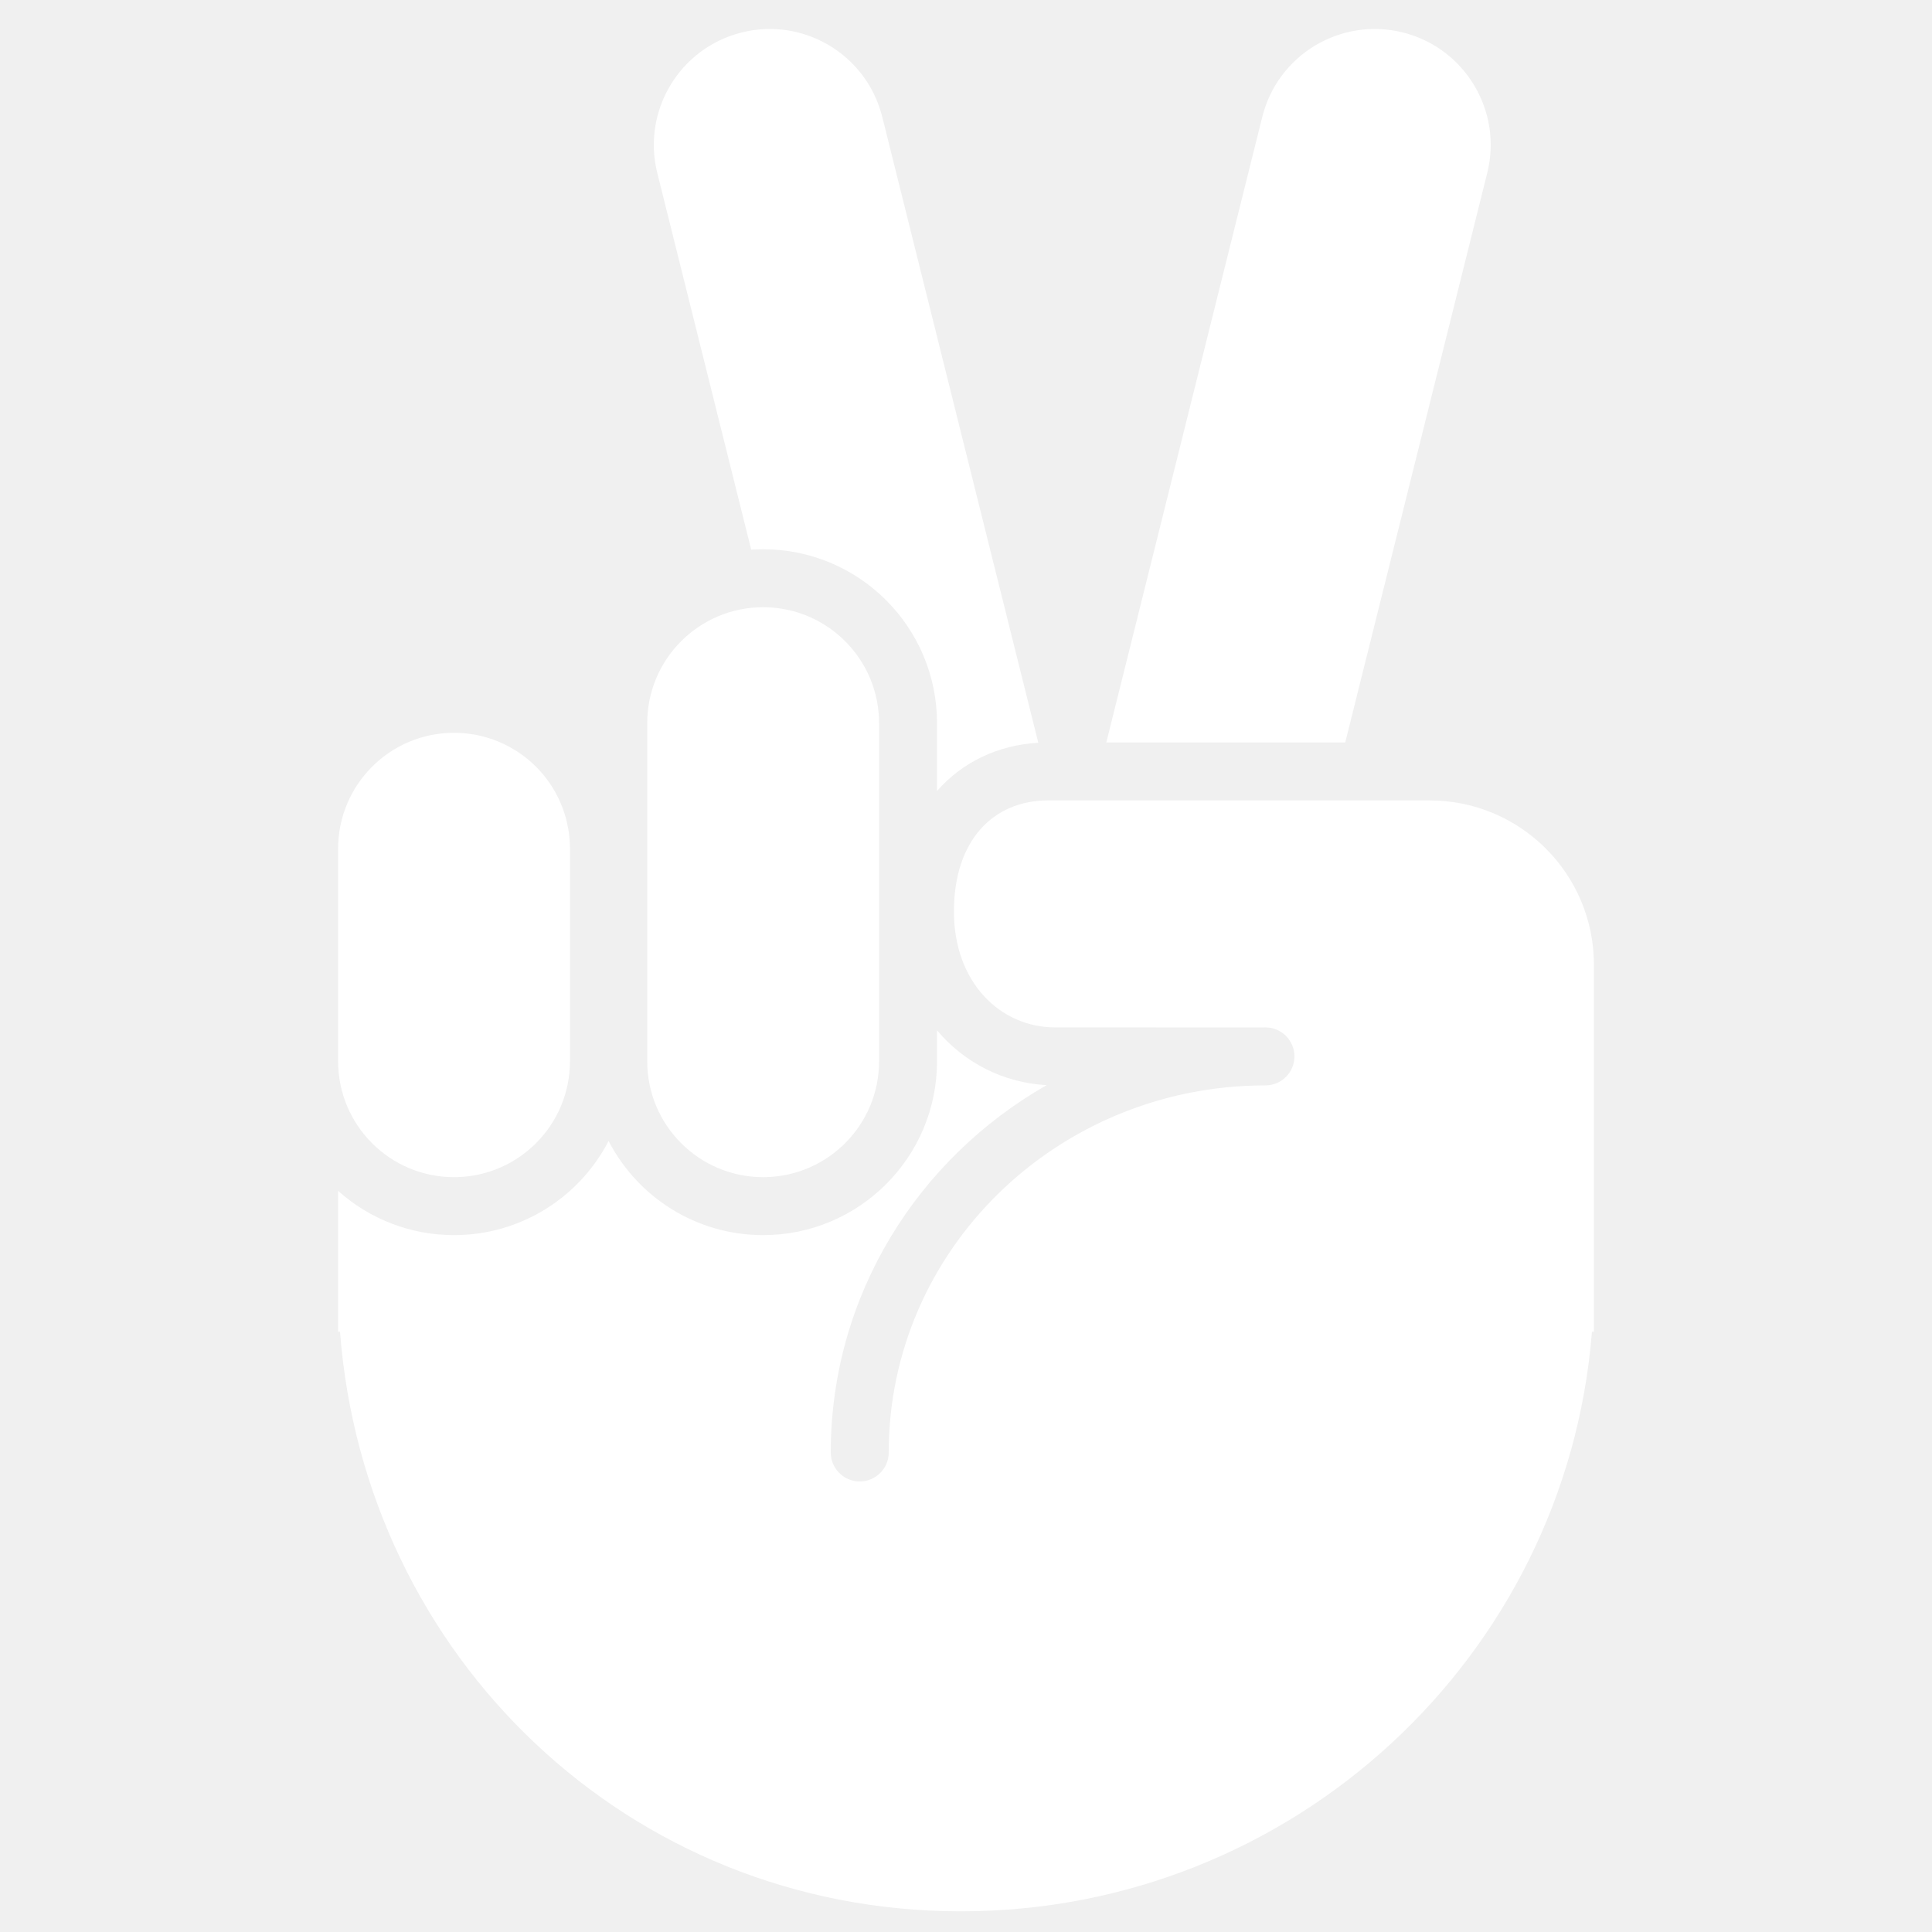
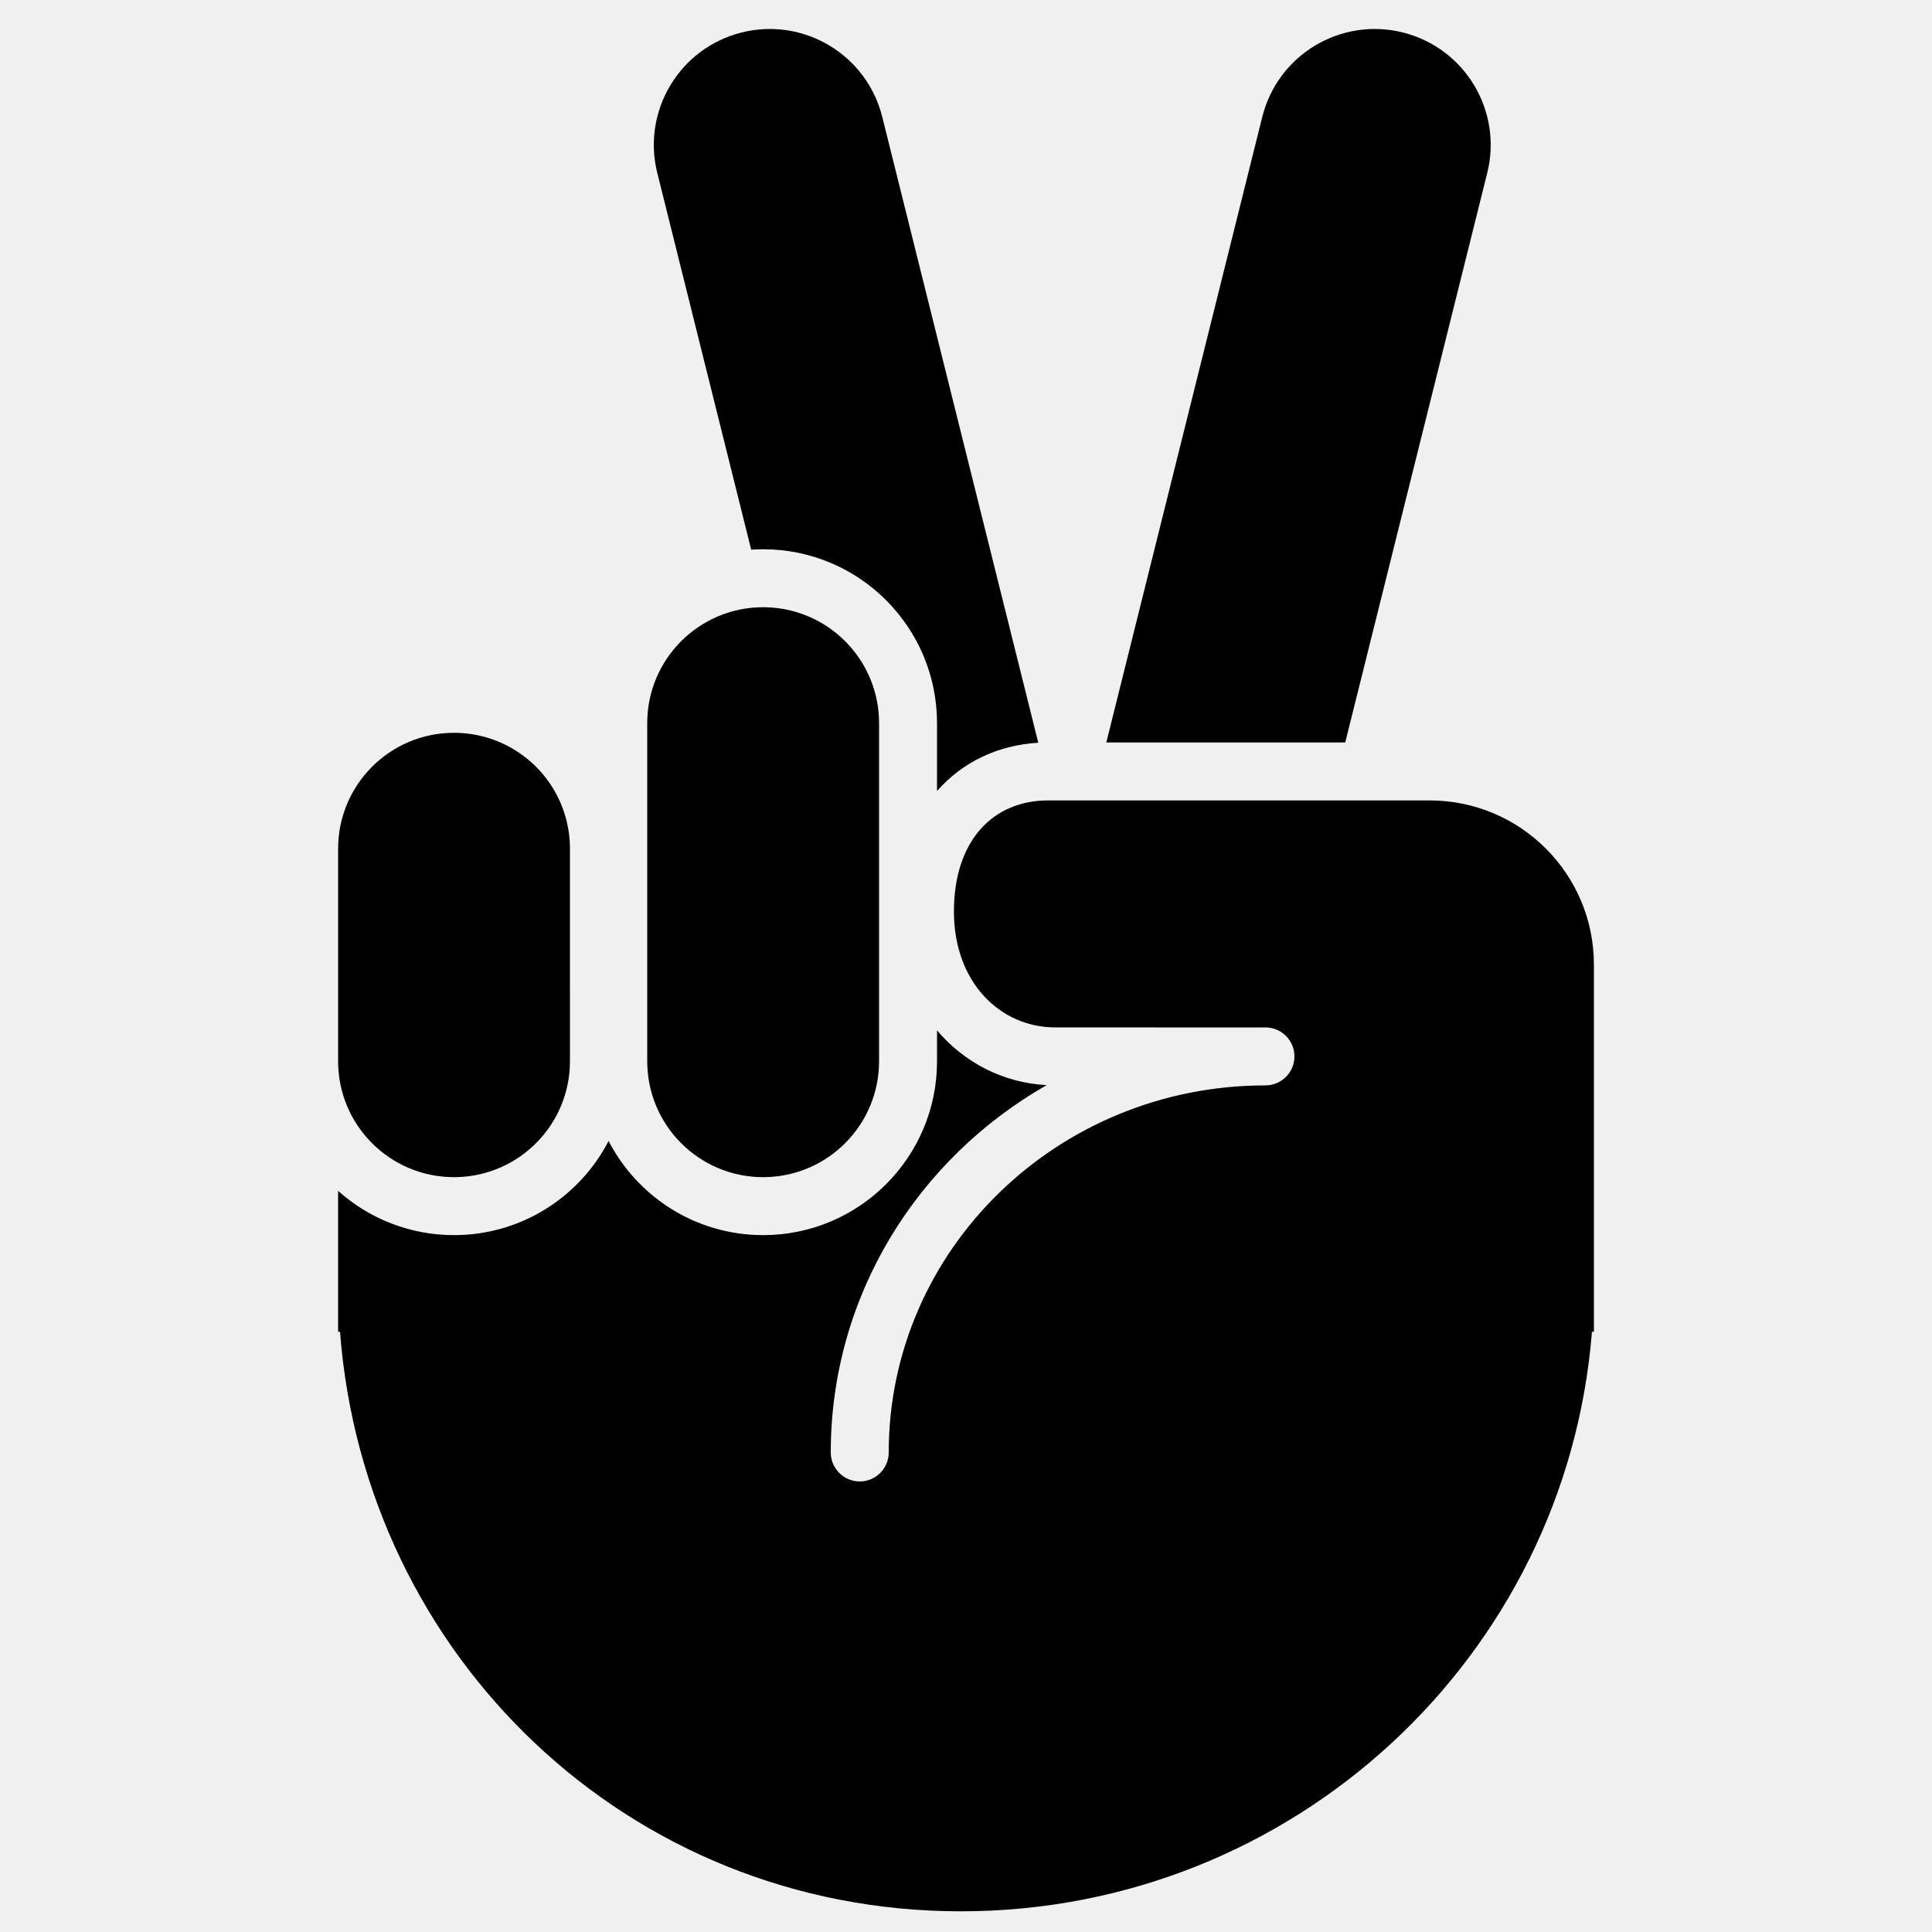
<svg xmlns="http://www.w3.org/2000/svg" width="200" height="200" viewBox="0 0 200 200">
-   <path fill="#FFF" fill-rule="evenodd" d="M148.001 82.86c9.389 0 17 7.61 17 17v38l-.204-.001-.007.09c-2.696 33.533-30.912 59.91-65.322 59.91-34.44 0-61.711-26.424-64.27-60H35v-14.584a17.933 17.933 0 0012.001 4.584c6.966 0 13.008-3.957 16-9.747 2.992 5.79 9.034 9.747 16 9.747 9.941 0 18-8.059 18-18v-3.195c2.842 3.364 6.872 5.425 11.346 5.67C94.985 119.96 86 134.127 86 150.359a3 3 0 106 0c0-20.97 17.445-38 39-38a3 3 0 100-6c-.27 0-.538.003-.806.006l-.096-.004-20.848-.002c-5.69 0-10.5-4.641-10.5-12s4.06-11.5 9.75-11.5h39.5zm-69-20l.305.003c6.486.162 11.695 5.47 11.695 11.996v35c0 6.526-5.209 11.835-11.695 11.996l-.305.004c-6.627 0-12-5.372-12-12v-35c0-6.627 5.373-12 12-12zm-32 13a12 12 0 0110.79 6.74l.227.497.122.29.105.272.113.315.11.336.116.402.037.14.065.263c.054.232.101.466.142.703l.07.457c.03.236.055.475.072.715l.023.433.007.254.001 22.182c0 6.526-5.209 11.835-11.695 11.996l-.305.004c-6.627 0-12-5.372-12-12v-22c0-6.627 5.373-12 12-12zm44.33-63.76l16.152 64.789c-4.216.245-7.87 2.02-10.483 4.994L97 74.859c0-9.94-8.059-18-18-18-.415 0-.828.014-1.236.042l-9.722-38.995c-1.603-6.43 2.31-12.943 8.74-14.547 6.431-1.603 12.944 2.31 14.548 8.74zm53.887-8.74c6.43 1.603 10.344 8.115 8.74 14.546l-14.7 58.953h-24.734l16.147-64.76c1.604-6.43 8.117-10.343 14.547-8.74z" />
+   <path fill="#000" fill-rule="evenodd" d="M148.001 82.86c9.389 0 17 7.61 17 17v38l-.204-.001-.007.09c-2.696 33.533-30.912 59.91-65.322 59.91-34.44 0-61.711-26.424-64.27-60H35v-14.584a17.933 17.933 0 0012.001 4.584c6.966 0 13.008-3.957 16-9.747 2.992 5.79 9.034 9.747 16 9.747 9.941 0 18-8.059 18-18v-3.195c2.842 3.364 6.872 5.425 11.346 5.67C94.985 119.96 86 134.127 86 150.359a3 3 0 106 0c0-20.97 17.445-38 39-38a3 3 0 100-6c-.27 0-.538.003-.806.006l-.096-.004-20.848-.002c-5.69 0-10.5-4.641-10.5-12s4.06-11.5 9.75-11.5h39.5zm-69-20l.305.003c6.486.162 11.695 5.47 11.695 11.996v35c0 6.526-5.209 11.835-11.695 11.996l-.305.004c-6.627 0-12-5.372-12-12v-35c0-6.627 5.373-12 12-12zm-32 13a12 12 0 0110.79 6.74l.227.497.122.29.105.272.113.315.11.336.116.402.037.14.065.263c.054.232.101.466.142.703l.07.457c.03.236.055.475.072.715l.023.433.007.254.001 22.182c0 6.526-5.209 11.835-11.695 11.996l-.305.004c-6.627 0-12-5.372-12-12v-22c0-6.627 5.373-12 12-12zm44.33-63.76l16.152 64.789c-4.216.245-7.87 2.02-10.483 4.994L97 74.859c0-9.94-8.059-18-18-18-.415 0-.828.014-1.236.042l-9.722-38.995c-1.603-6.43 2.31-12.943 8.74-14.547 6.431-1.603 12.944 2.31 14.548 8.74zm53.887-8.74c6.43 1.603 10.344 8.115 8.74 14.546l-14.7 58.953h-24.734l16.147-64.76c1.604-6.43 8.117-10.343 14.547-8.74z" />
</svg>
